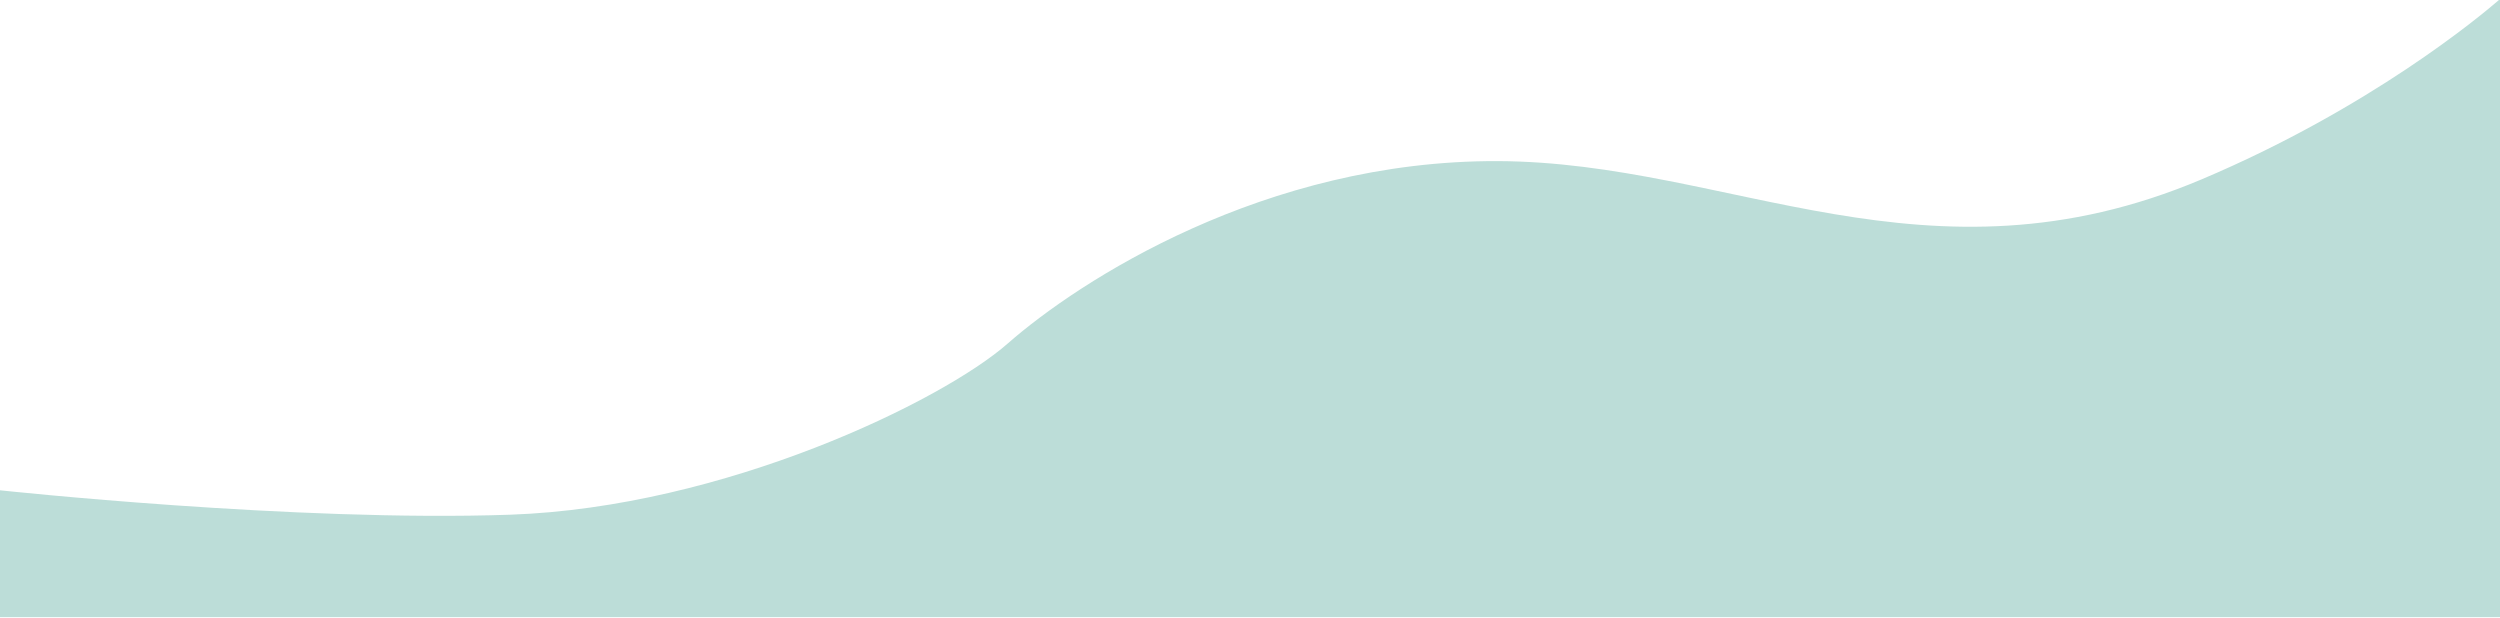
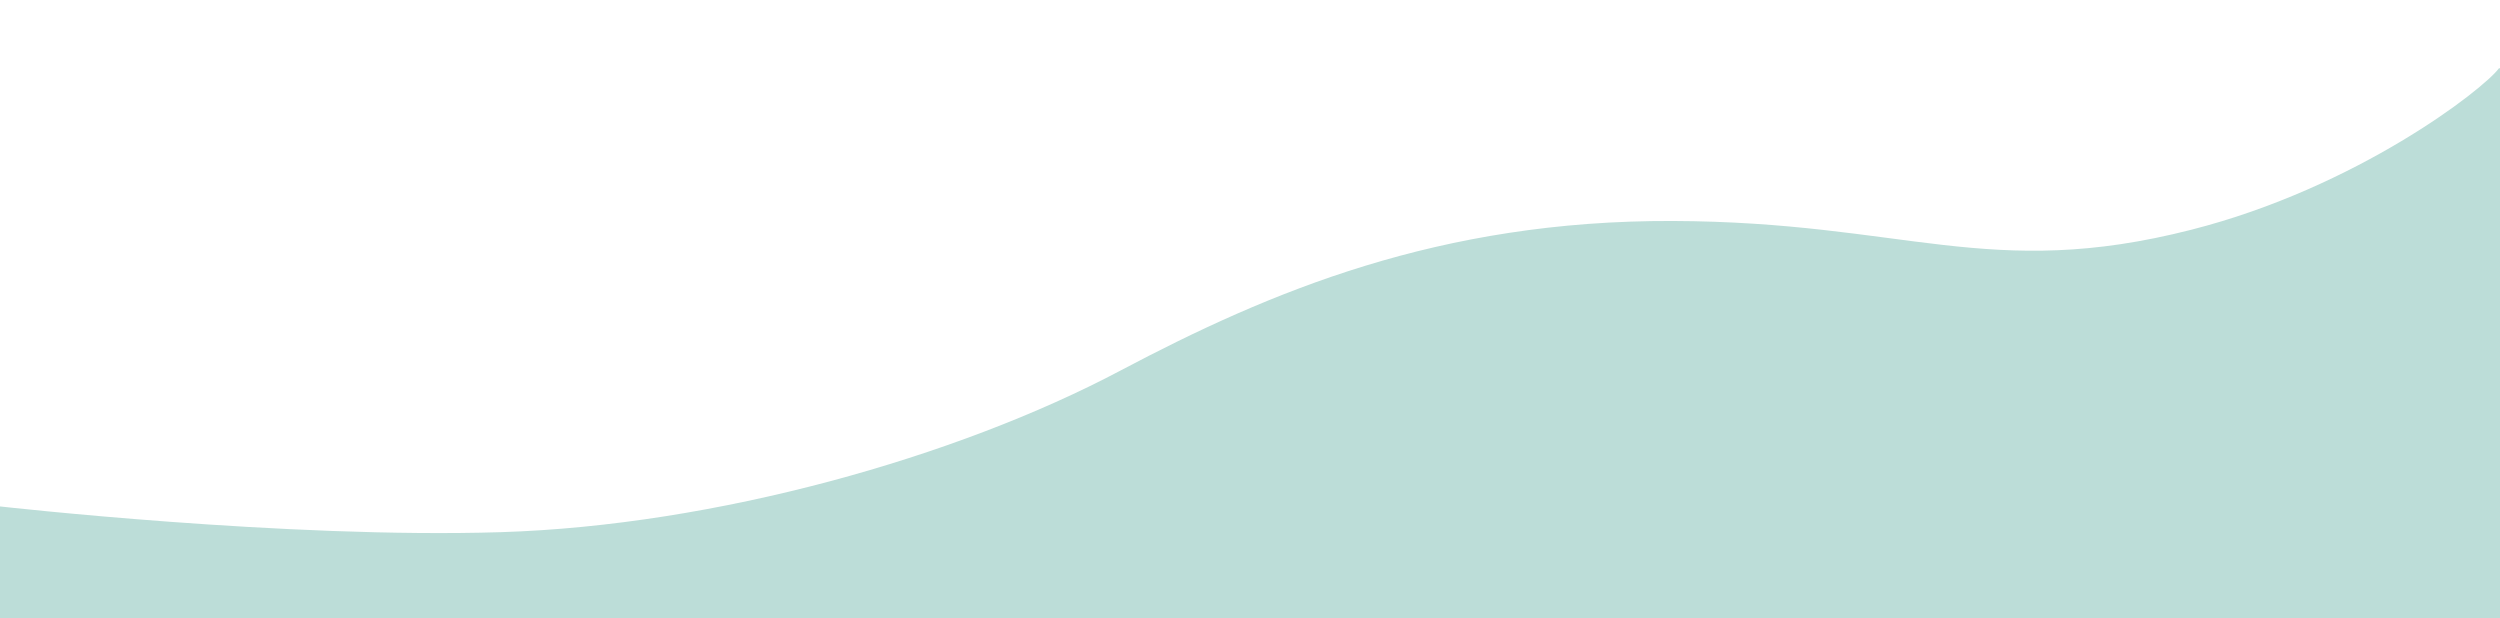
<svg xmlns="http://www.w3.org/2000/svg" version="1.1" id="圖層_1" x="0px" y="0px" viewBox="0 0 1904 470" style="enable-background:new 0 0 1904 470;" xml:space="preserve">
  <style type="text/css">
	.st0{fill:#BCDDD8;}
</style>
-   <path class="st0" d="M1676.5,136.7c-209,88.2-358.7-13.3-535.7-14C963.3,122,821.7,214,767.5,261.6c-49.8,43.8-216,124.7-379,130.4  S0,373.4,0,373.4V470h1904V0h-0.8C1888.6,12.6,1804.8,82.5,1676.5,136.7z" />
+   <path class="st0" d="M1668.8,175c-153.8,39.2-218-6.1-395-6.7c-177.5-0.6-306.4,53.6-420.6,114c-124.6,66-308.7,117.9-471.7,123  S0,385.7,0,385.7V472h1904V52h-0.8C1891.5,68,1795,142.9,1668.8,175z" />
</svg>
